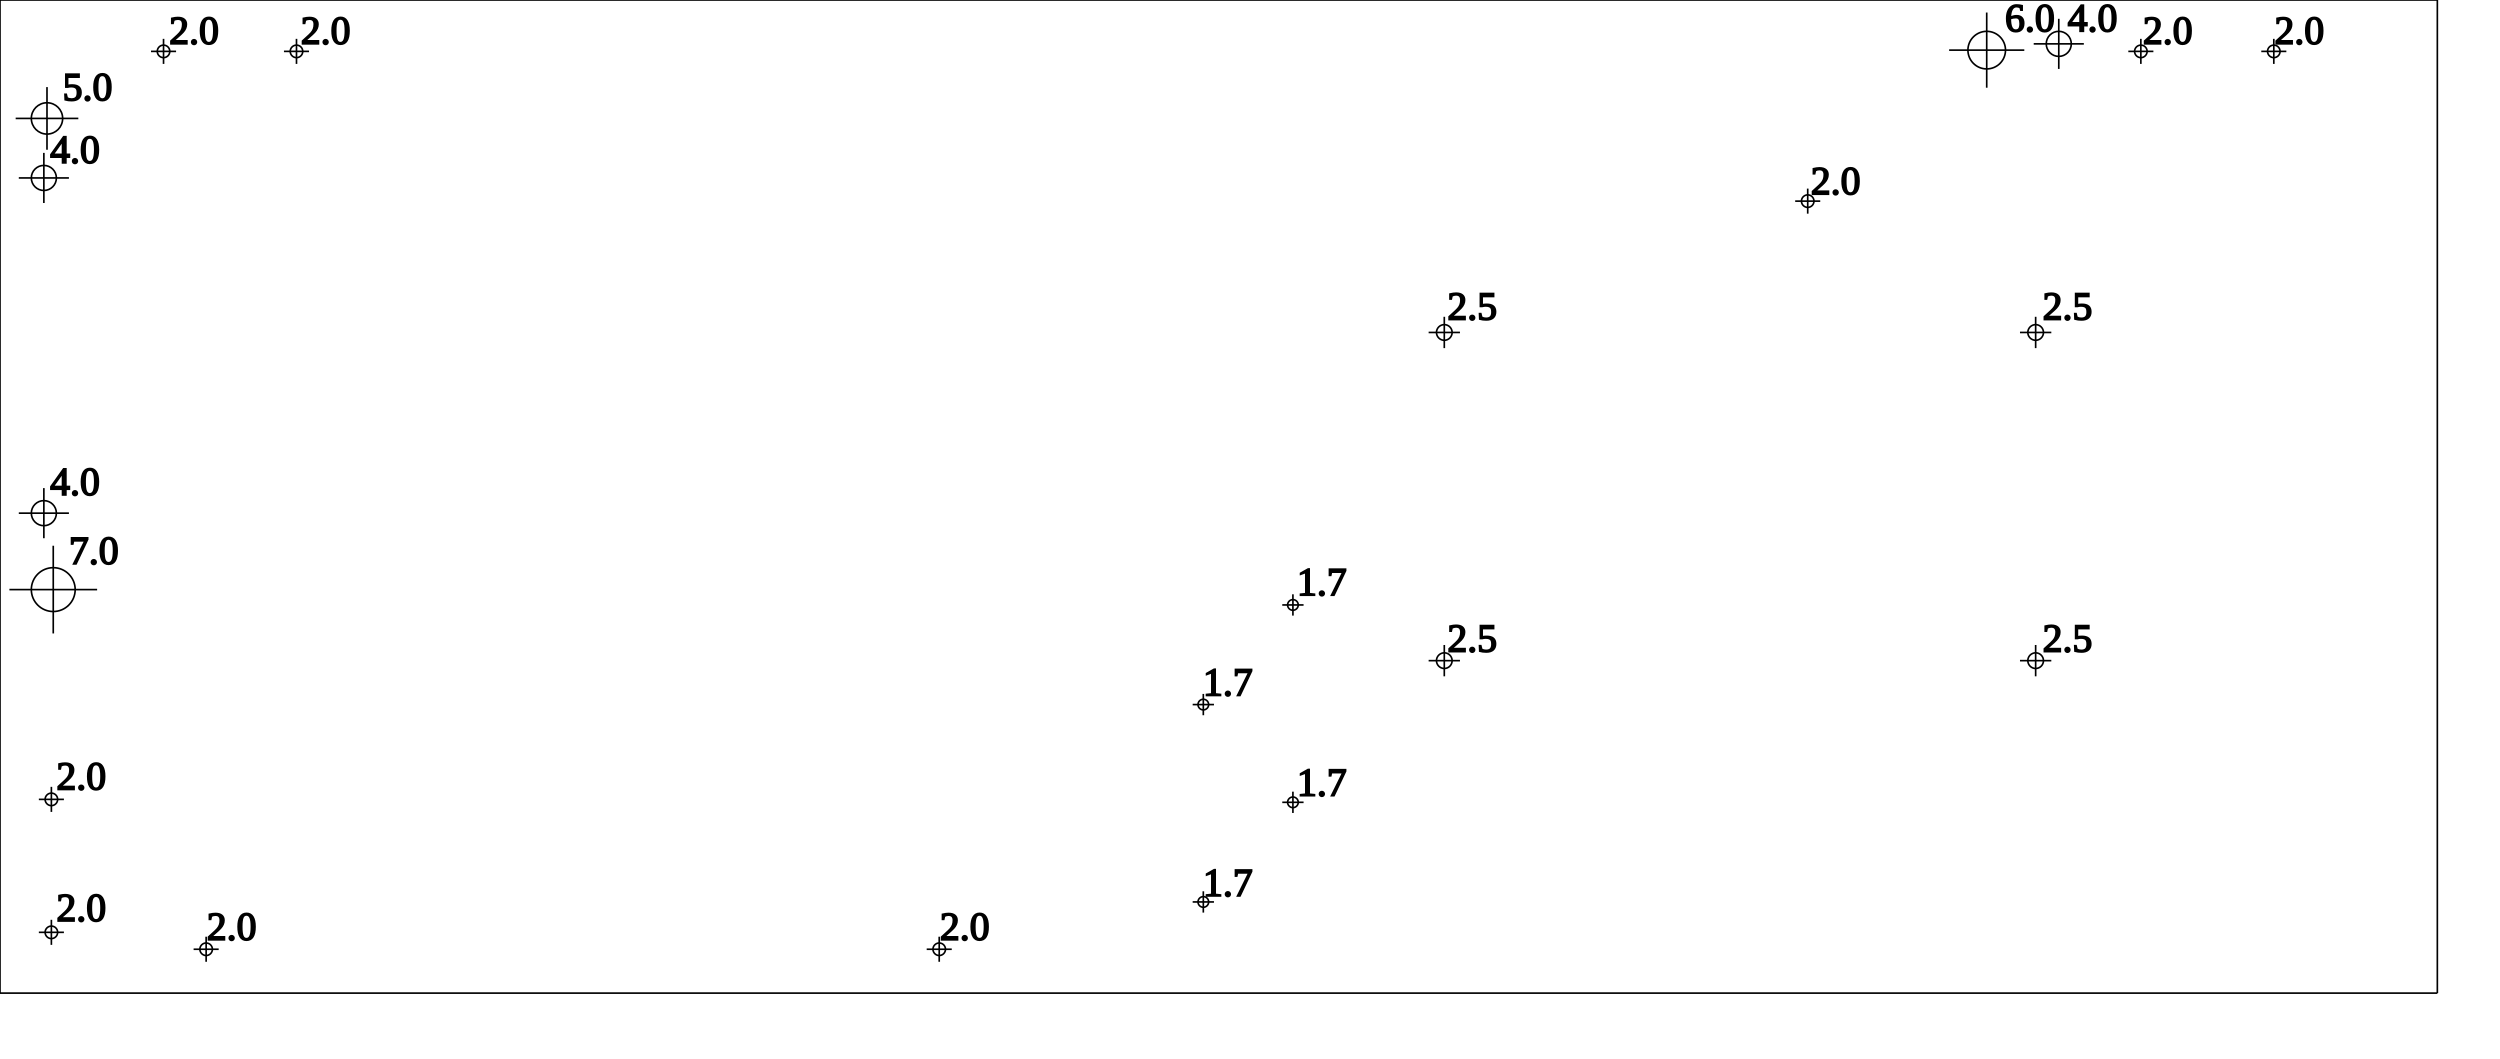
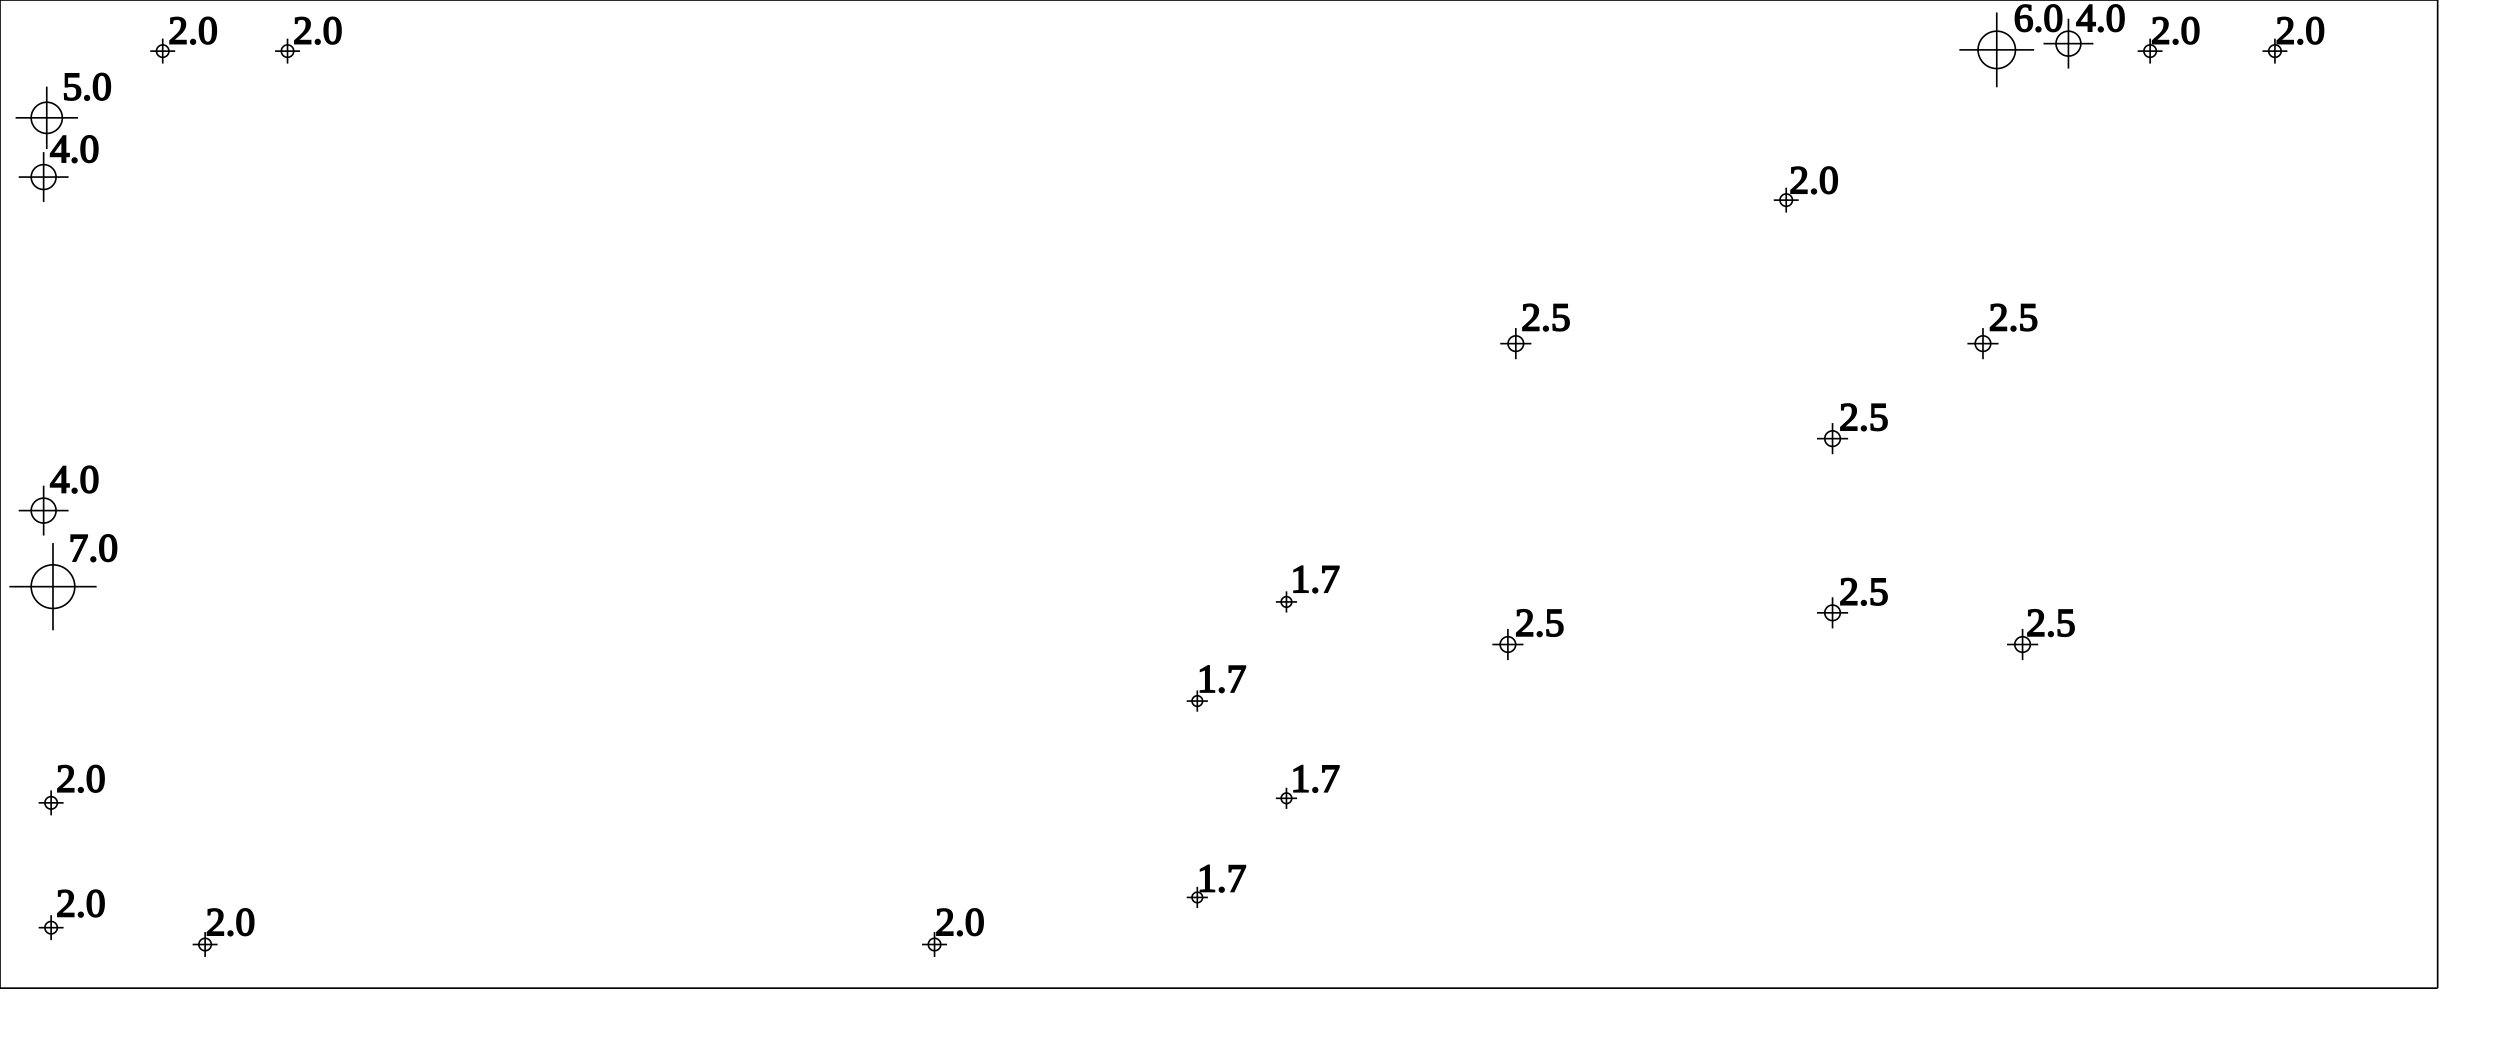
- <svg xmlns="http://www.w3.org/2000/svg" version="1.1" height="169mm" width="399mm">
+ <svg xmlns="http://www.w3.org/2000/svg" version="1.1" height="169mm" width="401mm">
  <g style="fill-opacity:1.0; stroke:black; stroke-width:1;">
-     <line x1="389mm" y1="158.5mm" x2="389mm" y2="158.5mm" />
-     <line x1="389mm" y1="158.5mm" x2="0mm" y2="158.5mm" />
-     <line x1="0mm" y1="158.5mm" x2="0mm" y2="0mm" />
-     <line x1="0mm" y1="0mm" x2="389mm" y2="0mm" />
-     <line x1="389mm" y1="0mm" x2="389mm" y2="158.5mm" />
    <circle cx="8.5mm" cy="94.1mm" r="3.5mm" fill="none" />
    <line x1="15.5mm" y1="94.1mm" x2="1.5mm" y2="94.1mm" />
    <line x1="8.5mm" y1="87.1mm" x2="8.5mm" y2="101.099mm" />
    <text x="11mm" y="90mm" font-size="24">
   7.0
  </text>
    <circle cx="7.5mm" cy="18.9mm" r="2.5mm" fill="none" />
    <line x1="12.501mm" y1="18.9mm" x2="2.5mm" y2="18.9mm" />
    <line x1="7.5mm" y1="13.899mm" x2="7.5mm" y2="23.9mm" />
    <text x="10mm" y="16mm" font-size="24">
   5.0
  </text>
    <circle cx="7mm" cy="81.9mm" r="2mm" fill="none" />
    <line x1="11mm" y1="81.9mm" x2="3mm" y2="81.9mm" />
    <line x1="7mm" y1="77.9mm" x2="7mm" y2="85.9mm" />
    <text x="8mm" y="79mm" font-size="24">
   4.0
  </text>
    <circle cx="7mm" cy="28.4mm" r="2mm" fill="none" />
    <line x1="11mm" y1="28.4mm" x2="3mm" y2="28.4mm" />
    <line x1="7mm" y1="24.4mm" x2="7mm" y2="32.4mm" />
    <text x="8mm" y="26mm" font-size="24">
   4.0
  </text>
    <circle cx="8.2mm" cy="148.8mm" r="1mm" fill="none" />
    <line x1="10.2mm" y1="148.8mm" x2="6.2mm" y2="148.8mm" />
    <line x1="8.2mm" y1="146.8mm" x2="8.2mm" y2="150.8mm" />
    <text x="9mm" y="147mm" font-size="24">
   2.0
  </text>
-     <circle cx="8.2mm" cy="127.58mm" r="1mm" fill="none" />
-     <line x1="10.2mm" y1="127.58mm" x2="6.2mm" y2="127.58mm" />
-     <line x1="8.2mm" y1="125.58mm" x2="8.2mm" y2="129.58mm" />
-     <text x="9mm" y="126mm" font-size="24">
+     <circle cx="8.2mm" cy="128.78mm" r="1mm" fill="none" />
+     <line x1="10.2mm" y1="128.78mm" x2="6.2mm" y2="128.78mm" />
+     <line x1="8.2mm" y1="126.78mm" x2="8.2mm" y2="130.78mm" />
+     <text x="9mm" y="127mm" font-size="24">
   2.0
  </text>
    <circle cx="26.1mm" cy="8.2mm" r="1mm" fill="none" />
    <line x1="28.1mm" y1="8.2mm" x2="24.1mm" y2="8.2mm" />
    <line x1="26.1mm" y1="6.2mm" x2="26.1mm" y2="10.2mm" />
    <text x="27mm" y="7mm" font-size="24">
   2.0
  </text>
    <circle cx="32.9mm" cy="151.5mm" r="1mm" fill="none" />
    <line x1="34.9mm" y1="151.5mm" x2="30.9mm" y2="151.5mm" />
    <line x1="32.9mm" y1="149.5mm" x2="32.9mm" y2="153.5mm" />
    <text x="33mm" y="150mm" font-size="24">
   2.0
  </text>
-     <circle cx="47.32mm" cy="8.2mm" r="1mm" fill="none" />
-     <line x1="49.32mm" y1="8.2mm" x2="45.32mm" y2="8.2mm" />
-     <line x1="47.32mm" y1="6.2mm" x2="47.32mm" y2="10.2mm" />
-     <text x="48mm" y="7mm" font-size="24">
+     <circle cx="46.12mm" cy="8.2mm" r="1mm" fill="none" />
+     <line x1="48.12mm" y1="8.2mm" x2="44.12mm" y2="8.2mm" />
+     <line x1="46.12mm" y1="6.2mm" x2="46.12mm" y2="10.2mm" />
+     <text x="47mm" y="7mm" font-size="24">
   2.0
  </text>
+     <line x1="391mm" y1="158.5mm" x2="391mm" y2="158.5mm" />
+     <line x1="391mm" y1="158.5mm" x2="0mm" y2="158.5mm" />
+     <line x1="0mm" y1="158.5mm" x2="0mm" y2="0mm" />
+     <line x1="0mm" y1="0mm" x2="391mm" y2="0mm" />
+     <line x1="391mm" y1="0mm" x2="391mm" y2="158.5mm" />
    <circle cx="149.9mm" cy="151.5mm" r="1mm" fill="none" />
    <line x1="151.9mm" y1="151.5mm" x2="147.9mm" y2="151.5mm" />
    <line x1="149.9mm" y1="149.5mm" x2="149.9mm" y2="153.5mm" />
    <text x="150mm" y="150mm" font-size="24">
   2.0
  </text>
    <circle cx="192.05mm" cy="143.95mm" r="0.85mm" fill="none" />
    <line x1="193.75mm" y1="143.95mm" x2="190.35mm" y2="143.95mm" />
    <line x1="192.05mm" y1="142.25mm" x2="192.05mm" y2="145.65mm" />
    <text x="192mm" y="143mm" font-size="24">
   1.7
  </text>
    <circle cx="192.05mm" cy="112.45mm" r="0.85mm" fill="none" />
    <line x1="193.75mm" y1="112.45mm" x2="190.35mm" y2="112.45mm" />
    <line x1="192.05mm" y1="110.75mm" x2="192.05mm" y2="114.15mm" />
    <text x="192mm" y="111mm" font-size="24">
   1.7
  </text>
    <circle cx="206.35mm" cy="128.05mm" r="0.85mm" fill="none" />
    <line x1="208.05mm" y1="128.05mm" x2="204.65mm" y2="128.05mm" />
    <line x1="206.35mm" y1="126.35mm" x2="206.35mm" y2="129.75mm" />
    <text x="207mm" y="127mm" font-size="24">
   1.7
  </text>
    <circle cx="206.35mm" cy="96.55mm" r="0.85mm" fill="none" />
    <line x1="208.05mm" y1="96.55mm" x2="204.65mm" y2="96.55mm" />
    <line x1="206.35mm" y1="94.85mm" x2="206.35mm" y2="98.25mm" />
    <text x="207mm" y="95mm" font-size="24">
   1.7
  </text>
-     <circle cx="230.51mm" cy="105.44mm" r="1.25mm" fill="none" />
-     <line x1="233.01mm" y1="105.44mm" x2="228.01mm" y2="105.44mm" />
-     <line x1="230.51mm" y1="102.94mm" x2="230.51mm" y2="107.94mm" />
-     <text x="231mm" y="104mm" font-size="24">
+     <circle cx="241.87mm" cy="103.38mm" r="1.25mm" fill="none" />
+     <line x1="244.37mm" y1="103.38mm" x2="239.37mm" y2="103.38mm" />
+     <line x1="241.87mm" y1="100.88mm" x2="241.87mm" y2="105.88mm" />
+     <text x="243mm" y="102mm" font-size="24">
   2.5
  </text>
-     <circle cx="230.51mm" cy="53.06mm" r="1.25mm" fill="none" />
-     <line x1="233.01mm" y1="53.06mm" x2="228.01mm" y2="53.06mm" />
-     <line x1="230.51mm" y1="50.56mm" x2="230.51mm" y2="55.56mm" />
-     <text x="231mm" y="51mm" font-size="24">
+     <circle cx="243.14mm" cy="55.12mm" r="1.25mm" fill="none" />
+     <line x1="245.64mm" y1="55.12mm" x2="240.64mm" y2="55.12mm" />
+     <line x1="243.14mm" y1="52.62mm" x2="243.14mm" y2="57.62mm" />
+     <text x="244mm" y="53mm" font-size="24">
   2.5
  </text>
-     <circle cx="288.511mm" cy="32.1mm" r="1mm" fill="none" />
-     <line x1="290.512mm" y1="32.1mm" x2="286.511mm" y2="32.1mm" />
-     <line x1="288.511mm" y1="30.1mm" x2="288.511mm" y2="34.1mm" />
-     <text x="289mm" y="31mm" font-size="24">
+     <circle cx="286.511mm" cy="32.1mm" r="1mm" fill="none" />
+     <line x1="288.512mm" y1="32.1mm" x2="284.511mm" y2="32.1mm" />
+     <line x1="286.511mm" y1="30.1mm" x2="286.511mm" y2="34.1mm" />
+     <text x="287mm" y="31mm" font-size="24">
   2.0
  </text>
-     <circle cx="317.08mm" cy="8mm" r="3mm" fill="none" />
-     <line x1="323.079mm" y1="8mm" x2="311.08mm" y2="8mm" />
-     <line x1="317.08mm" y1="2mm" x2="317.08mm" y2="14mm" />
-     <text x="320mm" y="5mm" font-size="24">
+     <circle cx="293.94mm" cy="98.3mm" r="1.25mm" fill="none" />
+     <line x1="296.44mm" y1="98.3mm" x2="291.44mm" y2="98.3mm" />
+     <line x1="293.94mm" y1="95.8mm" x2="293.94mm" y2="100.8mm" />
+     <text x="295mm" y="97mm" font-size="24">
+    2.5
+   </text>
+     <circle cx="293.94mm" cy="70.36mm" r="1.25mm" fill="none" />
+     <line x1="296.44mm" y1="70.36mm" x2="291.44mm" y2="70.36mm" />
+     <line x1="293.94mm" y1="67.86mm" x2="293.94mm" y2="72.86mm" />
+     <text x="295mm" y="69mm" font-size="24">
+    2.5
+   </text>
+     <circle cx="318.07mm" cy="55.12mm" r="1.25mm" fill="none" />
+     <line x1="320.57mm" y1="55.12mm" x2="315.57mm" y2="55.12mm" />
+     <line x1="318.07mm" y1="52.62mm" x2="318.07mm" y2="57.62mm" />
+     <text x="319mm" y="53mm" font-size="24">
+    2.5
+   </text>
+     <circle cx="320.28mm" cy="8mm" r="3mm" fill="none" />
+     <line x1="326.279mm" y1="8mm" x2="314.28mm" y2="8mm" />
+     <line x1="320.28mm" y1="2mm" x2="320.28mm" y2="14mm" />
+     <text x="323mm" y="5mm" font-size="24">
   6.0
  </text>
-     <circle cx="324.89mm" cy="105.44mm" r="1.25mm" fill="none" />
-     <line x1="327.39mm" y1="105.44mm" x2="322.39mm" y2="105.44mm" />
-     <line x1="324.89mm" y1="102.94mm" x2="324.89mm" y2="107.94mm" />
-     <text x="326mm" y="104mm" font-size="24">
+     <circle cx="324.42mm" cy="103.38mm" r="1.25mm" fill="none" />
+     <line x1="326.92mm" y1="103.38mm" x2="321.92mm" y2="103.38mm" />
+     <line x1="324.42mm" y1="100.88mm" x2="324.42mm" y2="105.88mm" />
+     <text x="325mm" y="102mm" font-size="24">
   2.5
  </text>
-     <circle cx="324.89mm" cy="53.06mm" r="1.25mm" fill="none" />
-     <line x1="327.39mm" y1="53.06mm" x2="322.39mm" y2="53.06mm" />
-     <line x1="324.89mm" y1="50.56mm" x2="324.89mm" y2="55.56mm" />
-     <text x="326mm" y="51mm" font-size="24">
-    2.5
-   </text>
-     <circle cx="328.58mm" cy="7mm" r="2mm" fill="none" />
-     <line x1="332.58mm" y1="7mm" x2="324.58mm" y2="7mm" />
-     <line x1="328.58mm" y1="3mm" x2="328.58mm" y2="11mm" />
-     <text x="330mm" y="5mm" font-size="24">
+     <circle cx="331.78mm" cy="7mm" r="2mm" fill="none" />
+     <line x1="335.78mm" y1="7mm" x2="327.78mm" y2="7mm" />
+     <line x1="331.78mm" y1="3mm" x2="331.78mm" y2="11mm" />
+     <text x="333mm" y="5mm" font-size="24">
   4.0
  </text>
-     <circle cx="341.68mm" cy="8.2mm" r="1mm" fill="none" />
-     <line x1="343.68mm" y1="8.2mm" x2="339.68mm" y2="8.2mm" />
-     <line x1="341.68mm" y1="6.2mm" x2="341.68mm" y2="10.2mm" />
-     <text x="342mm" y="7mm" font-size="24">
+     <circle cx="344.88mm" cy="8.2mm" r="1mm" fill="none" />
+     <line x1="346.88mm" y1="8.2mm" x2="342.88mm" y2="8.2mm" />
+     <line x1="344.88mm" y1="6.2mm" x2="344.88mm" y2="10.2mm" />
+     <text x="345mm" y="7mm" font-size="24">
   2.0
  </text>
-     <circle cx="362.9mm" cy="8.2mm" r="1mm" fill="none" />
-     <line x1="364.9mm" y1="8.2mm" x2="360.9mm" y2="8.2mm" />
-     <line x1="362.9mm" y1="6.2mm" x2="362.9mm" y2="10.2mm" />
-     <text x="363mm" y="7mm" font-size="24">
+     <circle cx="364.9mm" cy="8.2mm" r="1mm" fill="none" />
+     <line x1="366.9mm" y1="8.2mm" x2="362.9mm" y2="8.2mm" />
+     <line x1="364.9mm" y1="6.2mm" x2="364.9mm" y2="10.2mm" />
+     <text x="365mm" y="7mm" font-size="24">
   2.0
  </text>
  </g>
</svg>
